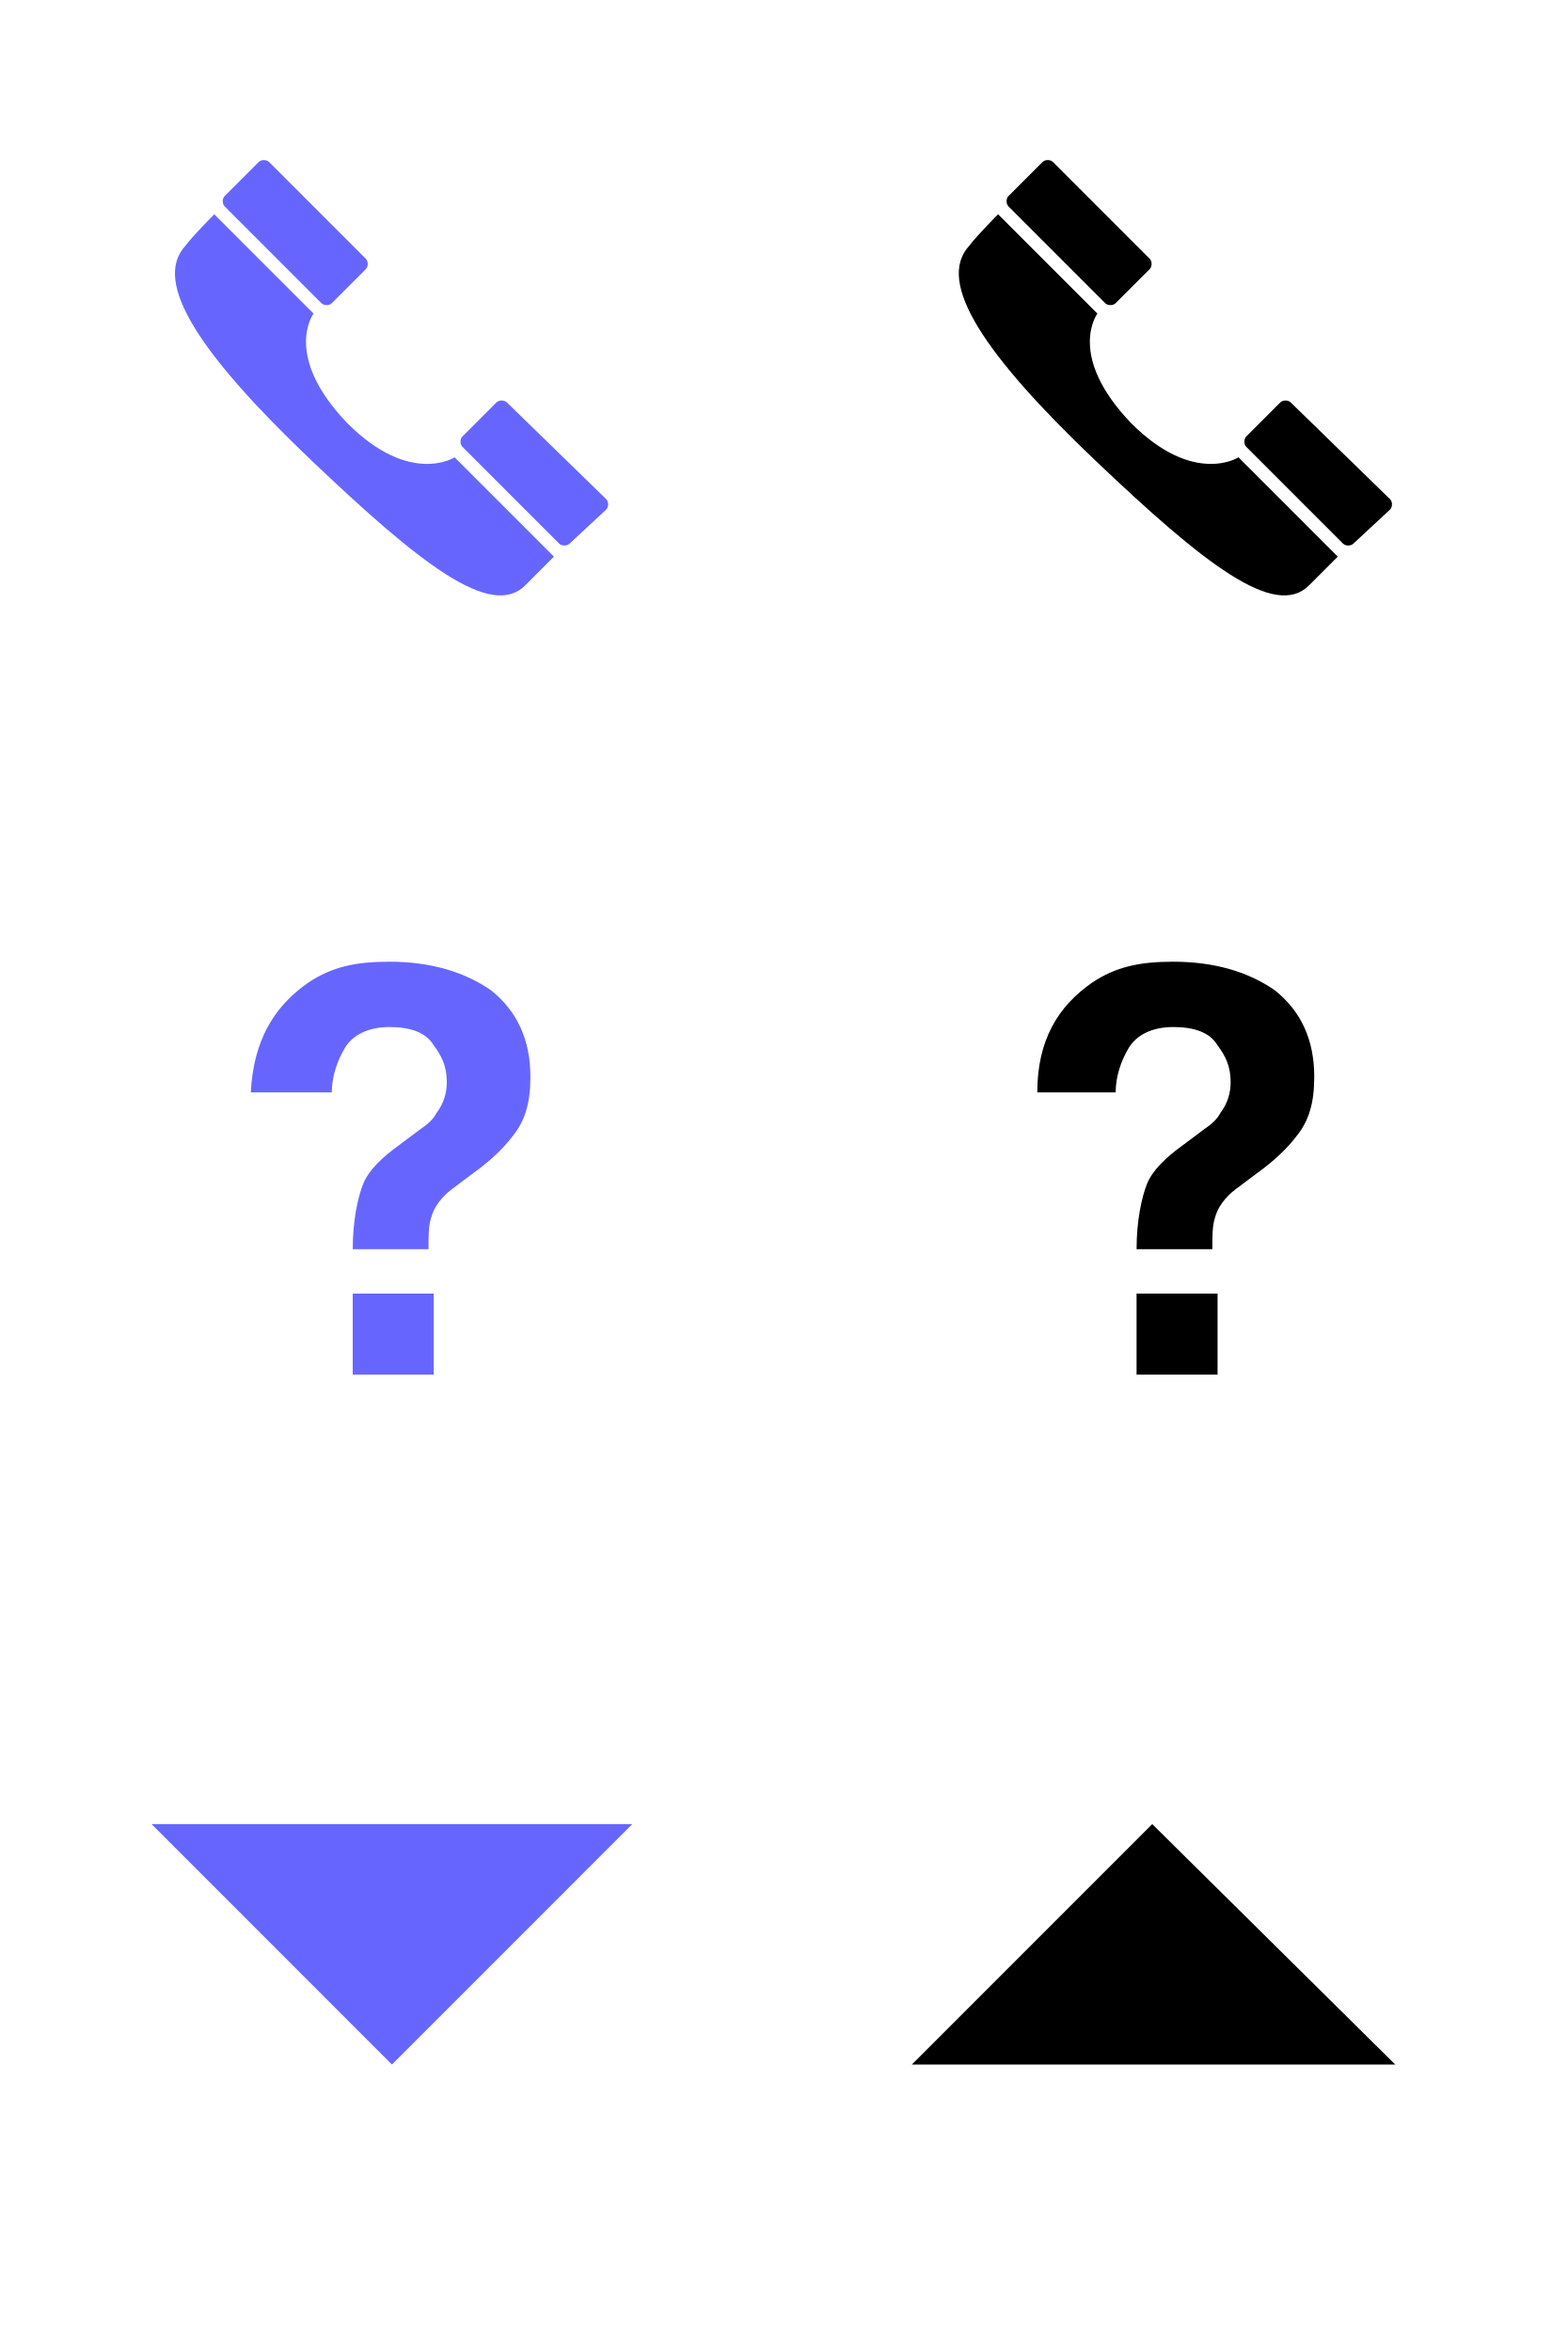
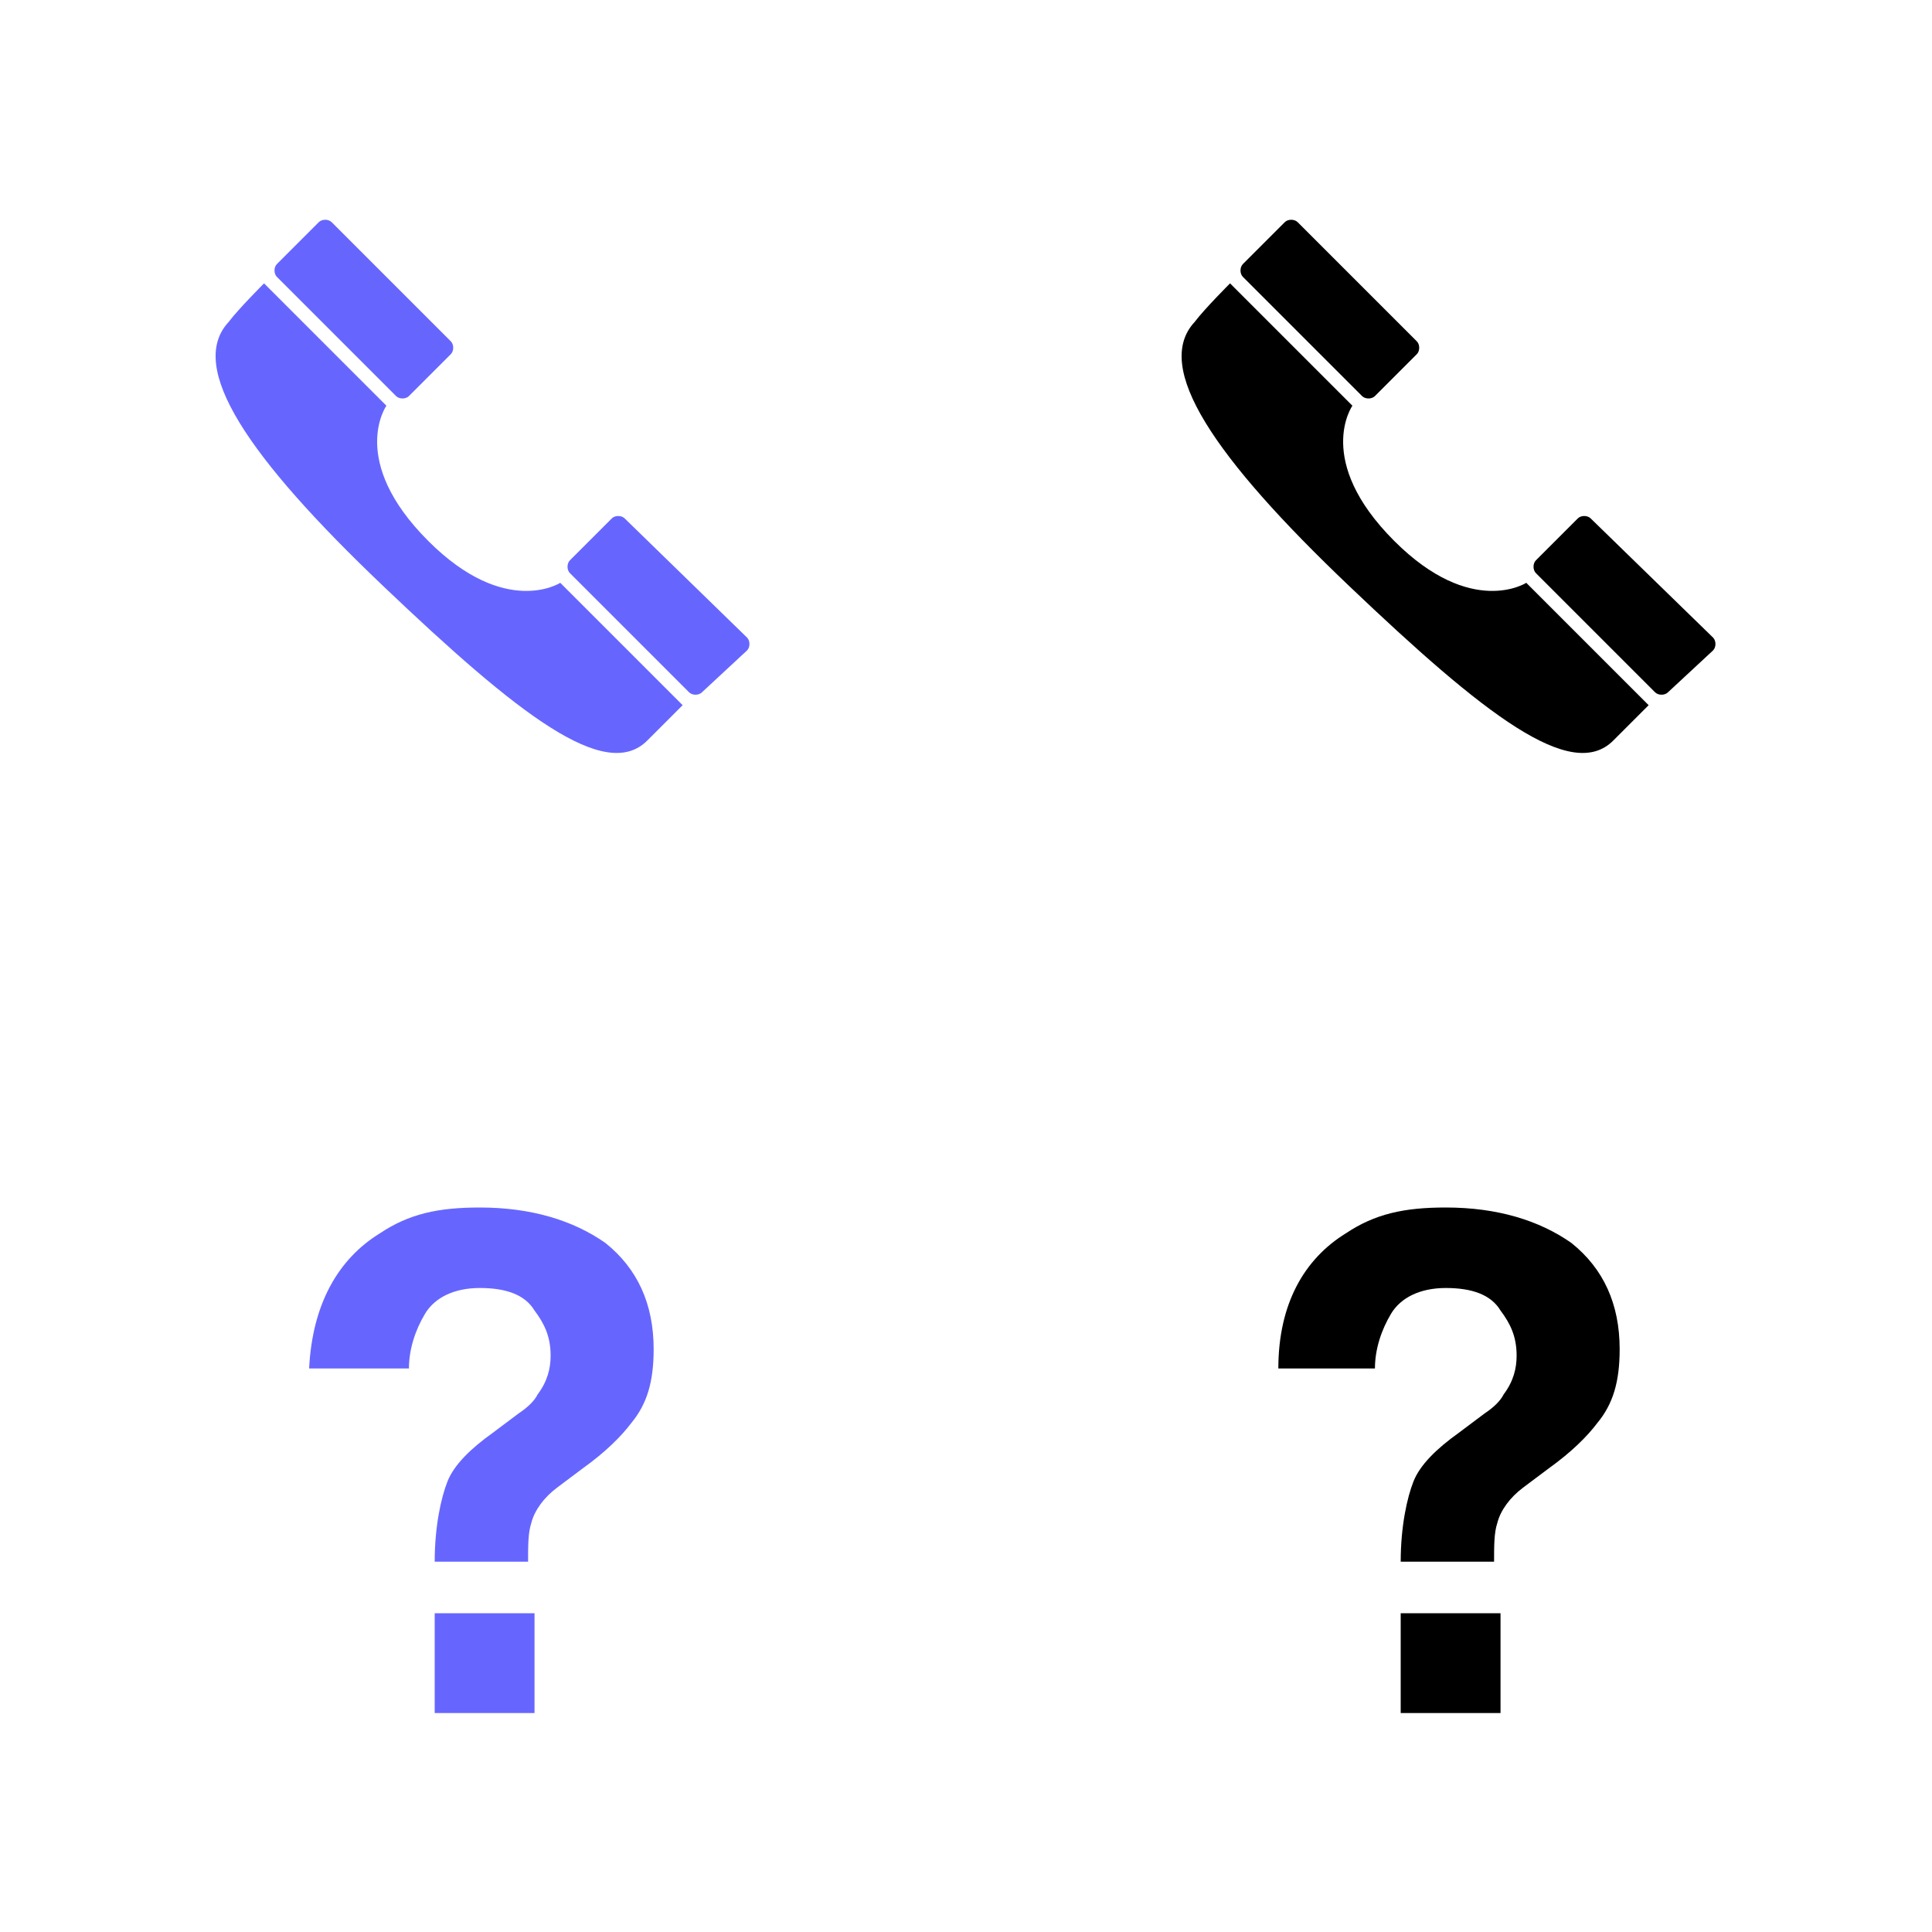
- <svg version="1.1" x="0px" y="0px" viewBox="-30 796.9 60 90" enable-background="new -30 796.9 60 90">
+ <svg xmlns="http://www.w3.org/2000/svg" version="1.1" id="Laag_1" x="0px" y="0px" viewBox="-30 811.9 60 60" enable-background="new -30 811.9 60 60" xml:space="preserve">
  <g>
-     <path fill="#6666FF" d="M-16,806.8c0.1,0.1,0.1,0.3,0,0.4l-1.3,1.3c-0.1,0.1-0.3,0.1-0.4,0l-3.7-3.7c-0.1-0.1-0.1-0.3,0-0.4l1.3-1.3c0.1-0.1,0.3-0.1,0.4,0L-16,806.8z" />
-     <path fill="#6666FF" d="M-6.8,816c0.1,0.1,0.1,0.3,0,0.4l-1.4,1.3c-0.1,0.1-0.3,0.1-0.4,0l-3.7-3.7c-0.1-0.1-0.1-0.3,0-0.4l1.3-1.3c0.1-0.1,0.3-0.1,0.4,0L-6.8,816z" />
-     <path fill="#6666FF" d="M-16.7,813.1c2.4,2.4,4.1,1.3,4.1,1.3l3.8,3.8c0,0-0.8,0.8-1.1,1.1c-1.3,1.3-4-0.8-8.2-4.8s-6.1-6.8-4.8-8.2c0.3-0.4,1.1-1.2,1.1-1.2l3.8,3.8C-18,808.9-19.2,810.5-16.7,813.1" />
+     <path fill="#6666FF" d="M-16,822.5c0.1,0.1,0.1,0.3,0,0.4l-1.3,1.3c-0.1,0.1-0.3,0.1-0.4,0l-3.7-3.7c-0.1-0.1-0.1-0.3,0-0.4   l1.3-1.3c0.1-0.1,0.3-0.1,0.4,0L-16,822.5z" />
+     <path fill="#6666FF" d="M-6.8,831.7c0.1,0.1,0.1,0.3,0,0.4l-1.4,1.3c-0.1,0.1-0.3,0.1-0.4,0l-3.7-3.7c-0.1-0.1-0.1-0.3,0-0.4   l1.3-1.3c0.1-0.1,0.3-0.1,0.4,0L-6.8,831.7z" />
+     <path fill="#6666FF" d="M-16.7,828.7c2.4,2.4,4.1,1.3,4.1,1.3l3.8,3.8c0,0-0.8,0.8-1.1,1.1c-1.3,1.3-4-0.8-8.2-4.8   s-6.1-6.8-4.8-8.2c0.3-0.4,1.1-1.2,1.1-1.2l3.8,3.8C-18,824.5-19.2,826.2-16.7,828.7" />
  </g>
  <g>
-     <path d="M14,806.8c0.1,0.1,0.1,0.3,0,0.4l-1.3,1.3c-0.1,0.1-0.3,0.1-0.4,0l-3.7-3.7c-0.1-0.1-0.1-0.3,0-0.4l1.3-1.3c0.1-0.1,0.3-0.1,0.4,0L14,806.8z" />
-     <path d="M23.2,816c0.1,0.1,0.1,0.3,0,0.4l-1.4,1.3c-0.1,0.1-0.3,0.1-0.4,0l-3.7-3.7c-0.1-0.1-0.1-0.3,0-0.4l1.3-1.3c0.1-0.1,0.3-0.1,0.4,0L23.2,816z" />
-     <path d="M13.3,813.1c2.4,2.4,4.1,1.3,4.1,1.3l3.8,3.8c0,0-0.8,0.8-1.1,1.1c-1.3,1.3-4-0.8-8.2-4.8s-6.1-6.8-4.8-8.2c0.3-0.4,1.1-1.2,1.1-1.2l3.8,3.8C12,808.9,10.8,810.5,13.3,813.1" />
+     <path d="M14,822.5c0.1,0.1,0.1,0.3,0,0.4l-1.3,1.3c-0.1,0.1-0.3,0.1-0.4,0l-3.7-3.7c-0.1-0.1-0.1-0.3,0-0.4l1.3-1.3   c0.1-0.1,0.3-0.1,0.4,0L14,822.5z" />
+     <path d="M23.2,831.7c0.1,0.1,0.1,0.3,0,0.4l-1.4,1.3c-0.1,0.1-0.3,0.1-0.4,0l-3.7-3.7c-0.1-0.1-0.1-0.3,0-0.4L19,828   c0.1-0.1,0.3-0.1,0.4,0L23.2,831.7z" />
+     <path d="M13.3,828.7c2.4,2.4,4.1,1.3,4.1,1.3l3.8,3.8c0,0-0.8,0.8-1.1,1.1c-1.3,1.3-4-0.8-8.2-4.8s-6.1-6.8-4.8-8.2   c0.3-0.4,1.1-1.2,1.1-1.2l3.8,3.8C12,824.5,10.8,826.2,13.3,828.7" />
  </g>
  <g>
-     <path fill="#6666FF" d="M-18.2,834.5c0.9-0.6,1.8-0.8,3.1-0.8c1.6,0,2.9,0.4,3.9,1.1c1,0.8,1.5,1.9,1.5,3.3c0,1-0.2,1.7-0.7,2.3c-0.3,0.4-0.8,0.9-1.5,1.4l-0.8,0.6c-0.4,0.3-0.7,0.7-0.8,1.1c-0.1,0.3-0.1,0.7-0.1,1.2h-2.9c0-1.1,0.2-2,0.4-2.5c0.2-0.5,0.7-1,1.4-1.5l0.8-0.6c0.3-0.2,0.5-0.4,0.6-0.6c0.3-0.4,0.4-0.8,0.4-1.2c0-0.6-0.2-1-0.5-1.4c-0.3-0.5-0.9-0.7-1.7-0.7c-0.8,0-1.4,0.3-1.7,0.8c-0.3,0.5-0.5,1.1-0.5,1.7h-3.1C-20.3,836.7-19.5,835.4-18.2,834.5z M-16.5,846.4h3.1v3.1h-3.1V846.4z" />
+     <path fill="#6666FF" d="M-18.2,850.2c0.9-0.6,1.8-0.8,3.1-0.8c1.6,0,2.9,0.4,3.9,1.1c1,0.8,1.5,1.9,1.5,3.3c0,1-0.2,1.7-0.7,2.3   c-0.3,0.4-0.8,0.9-1.5,1.4l-0.8,0.6c-0.4,0.3-0.7,0.7-0.8,1.1c-0.1,0.3-0.1,0.7-0.1,1.2h-2.9c0-1.1,0.2-2,0.4-2.5   c0.2-0.5,0.7-1,1.4-1.5l0.8-0.6c0.3-0.2,0.5-0.4,0.6-0.6c0.3-0.4,0.4-0.8,0.4-1.2c0-0.6-0.2-1-0.5-1.4c-0.3-0.5-0.9-0.7-1.7-0.7   c-0.8,0-1.4,0.3-1.7,0.8c-0.3,0.5-0.5,1.1-0.5,1.7h-3.1C-20.3,852.4-19.5,851-18.2,850.2z M-16.5,862h3.1v3.1h-3.1V862z" />
  </g>
  <g>
-     <path d="M11.8,834.5c0.9-0.6,1.8-0.8,3.1-0.8c1.6,0,2.9,0.4,3.9,1.1c1,0.8,1.5,1.9,1.5,3.3c0,1-0.2,1.7-0.7,2.3c-0.3,0.4-0.8,0.9-1.5,1.4l-0.8,0.6c-0.4,0.3-0.7,0.7-0.8,1.1c-0.1,0.3-0.1,0.7-0.1,1.2h-2.9c0-1.1,0.2-2,0.4-2.5c0.2-0.5,0.7-1,1.4-1.5l0.8-0.6c0.3-0.2,0.5-0.4,0.6-0.6c0.3-0.4,0.4-0.8,0.4-1.2c0-0.6-0.2-1-0.5-1.4c-0.3-0.5-0.9-0.7-1.7-0.7c-0.8,0-1.4,0.3-1.7,0.8c-0.3,0.5-0.5,1.1-0.5,1.7H9.7C9.7,836.7,10.5,835.4,11.8,834.5z M13.5,846.4h3.1v3.1h-3.1V846.4z" />
+     <path d="M11.8,850.2c0.9-0.6,1.8-0.8,3.1-0.8c1.6,0,2.9,0.4,3.9,1.1c1,0.8,1.5,1.9,1.5,3.3c0,1-0.2,1.7-0.7,2.3   c-0.3,0.4-0.8,0.9-1.5,1.4l-0.8,0.6c-0.4,0.3-0.7,0.7-0.8,1.1c-0.1,0.3-0.1,0.7-0.1,1.2h-2.9c0-1.1,0.2-2,0.4-2.5   c0.2-0.5,0.7-1,1.4-1.5l0.8-0.6c0.3-0.2,0.5-0.4,0.6-0.6c0.3-0.4,0.4-0.8,0.4-1.2c0-0.6-0.2-1-0.5-1.4c-0.3-0.5-0.9-0.7-1.7-0.7   c-0.8,0-1.4,0.3-1.7,0.8c-0.3,0.5-0.5,1.1-0.5,1.7H9.7C9.7,852.4,10.5,851,11.8,850.2z M13.5,862h3.1v3.1h-3.1V862z" />
  </g>
-   <polygon fill="#6666FF" points="-5.8,866.7 -15,875.9 -24.2,866.7 " />
-   <polygon points="4.9,875.9 14.1,866.7 23.4,875.9 " />
</svg>
